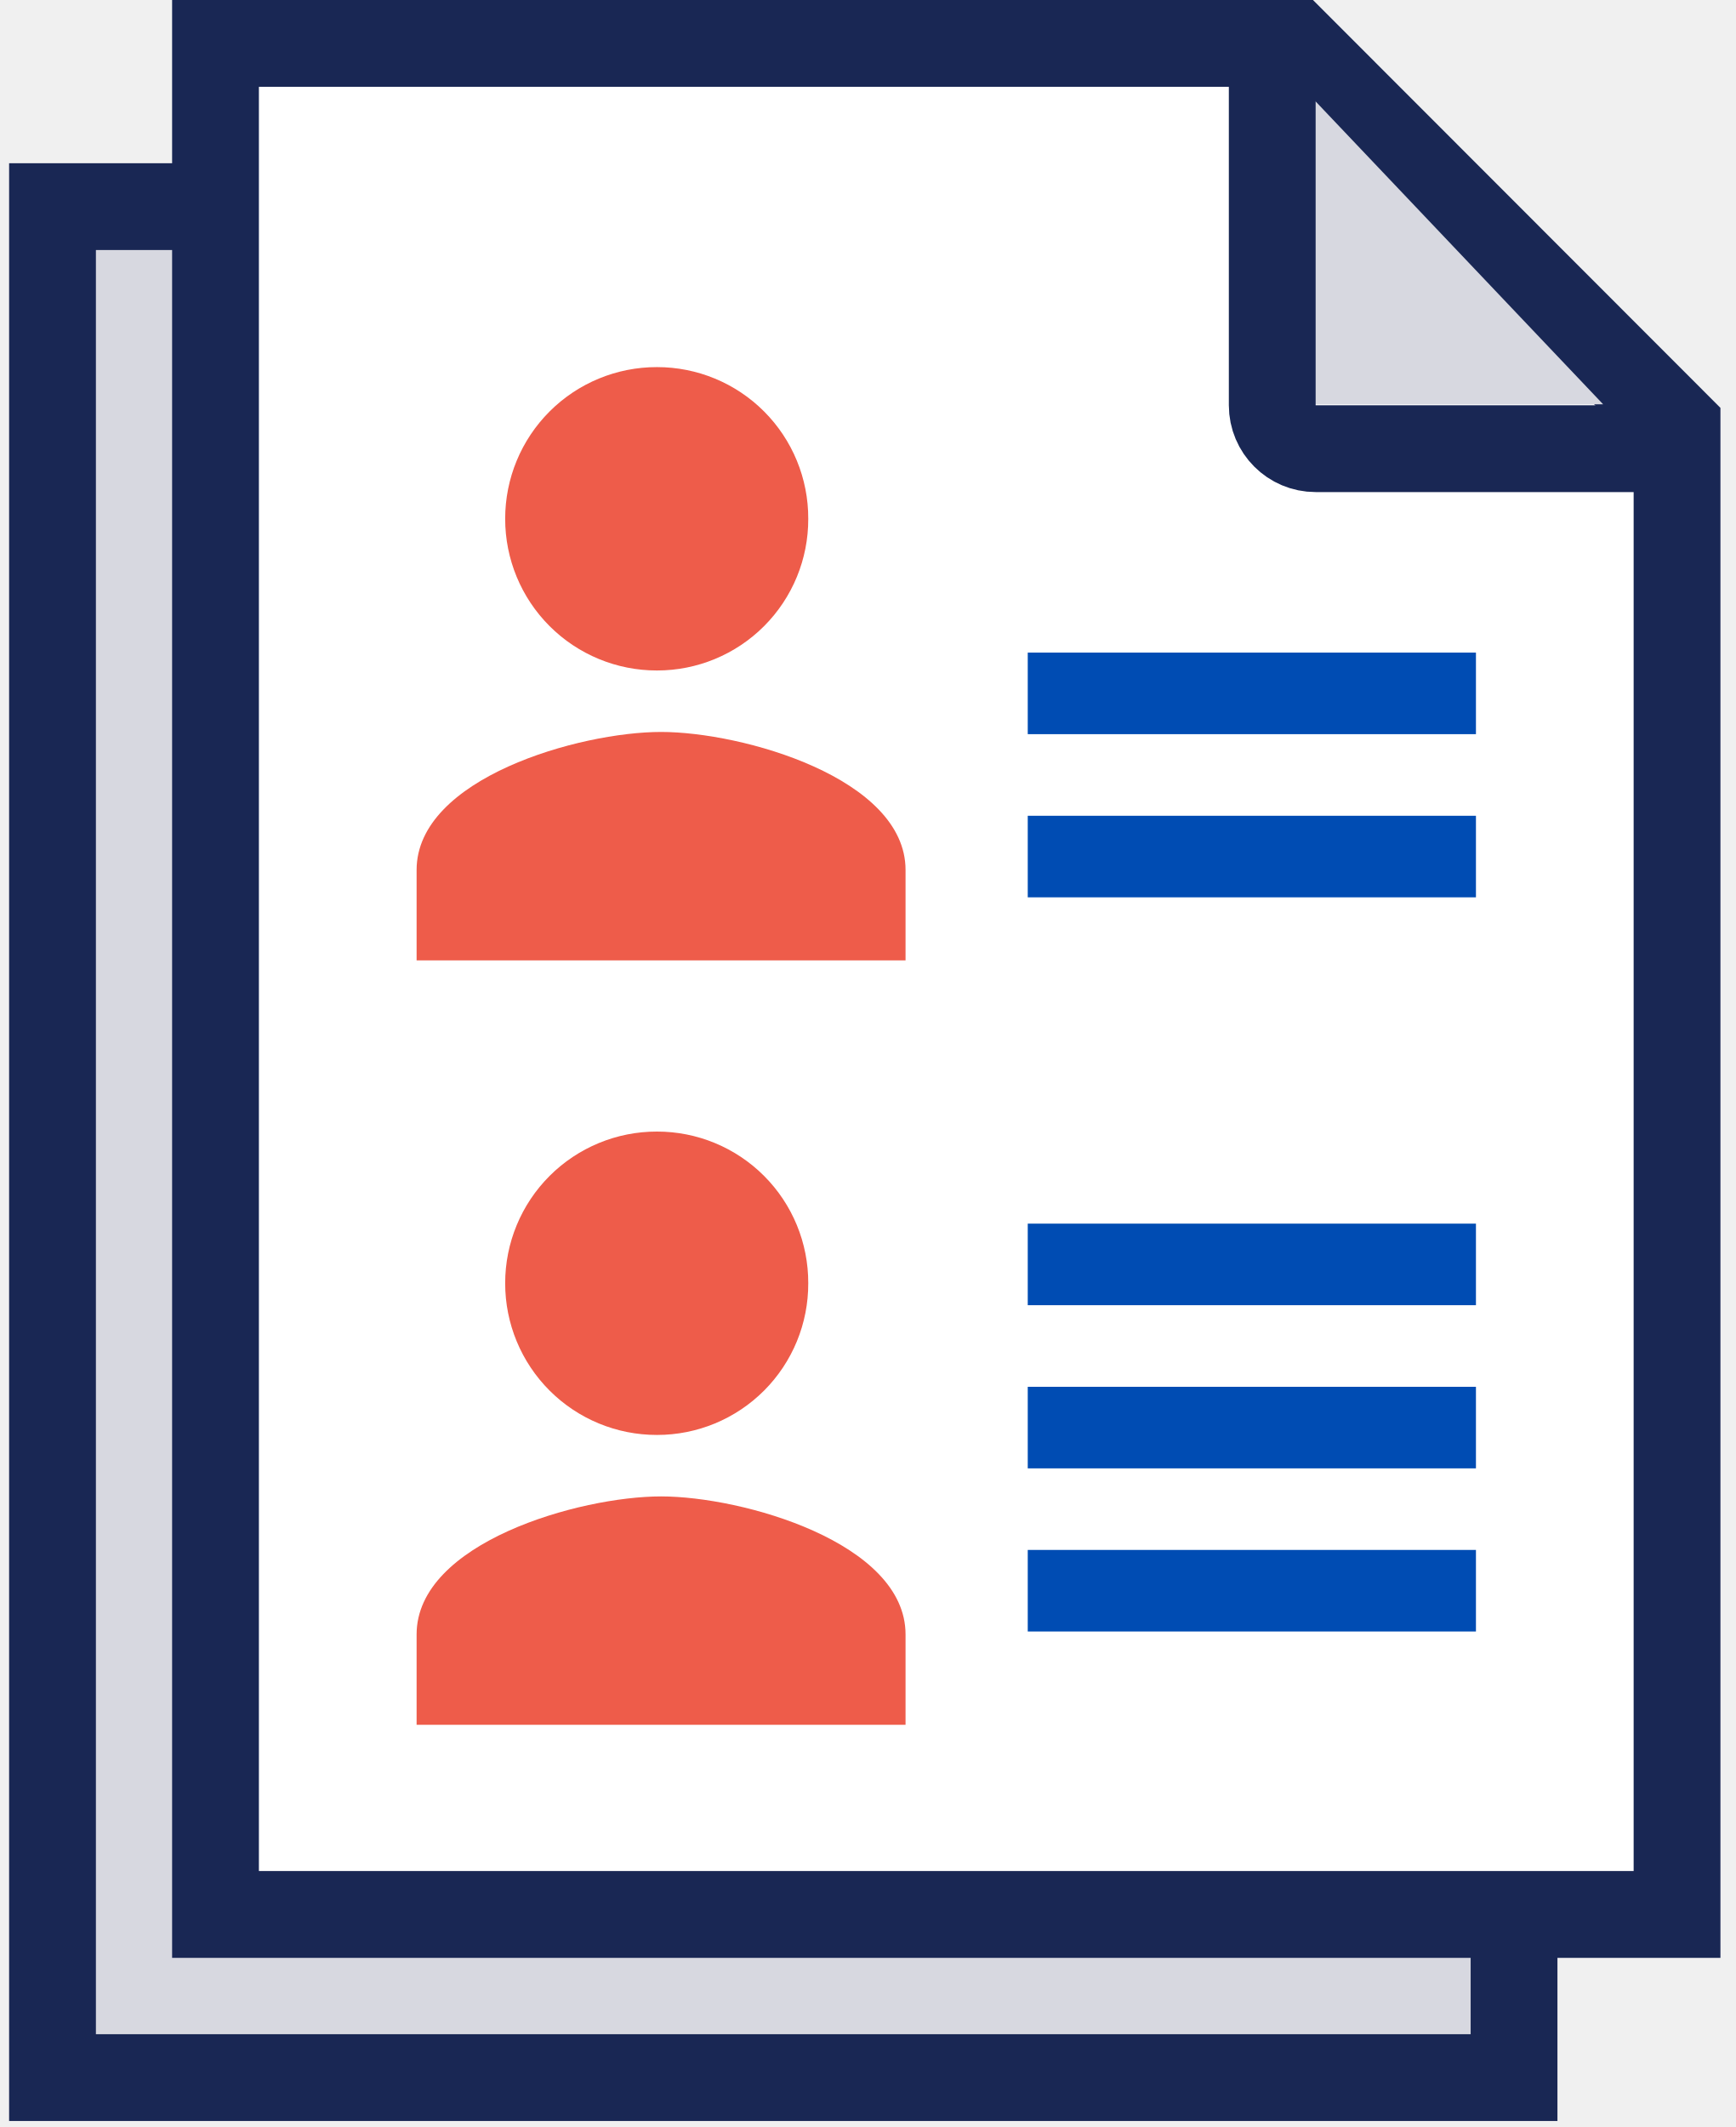
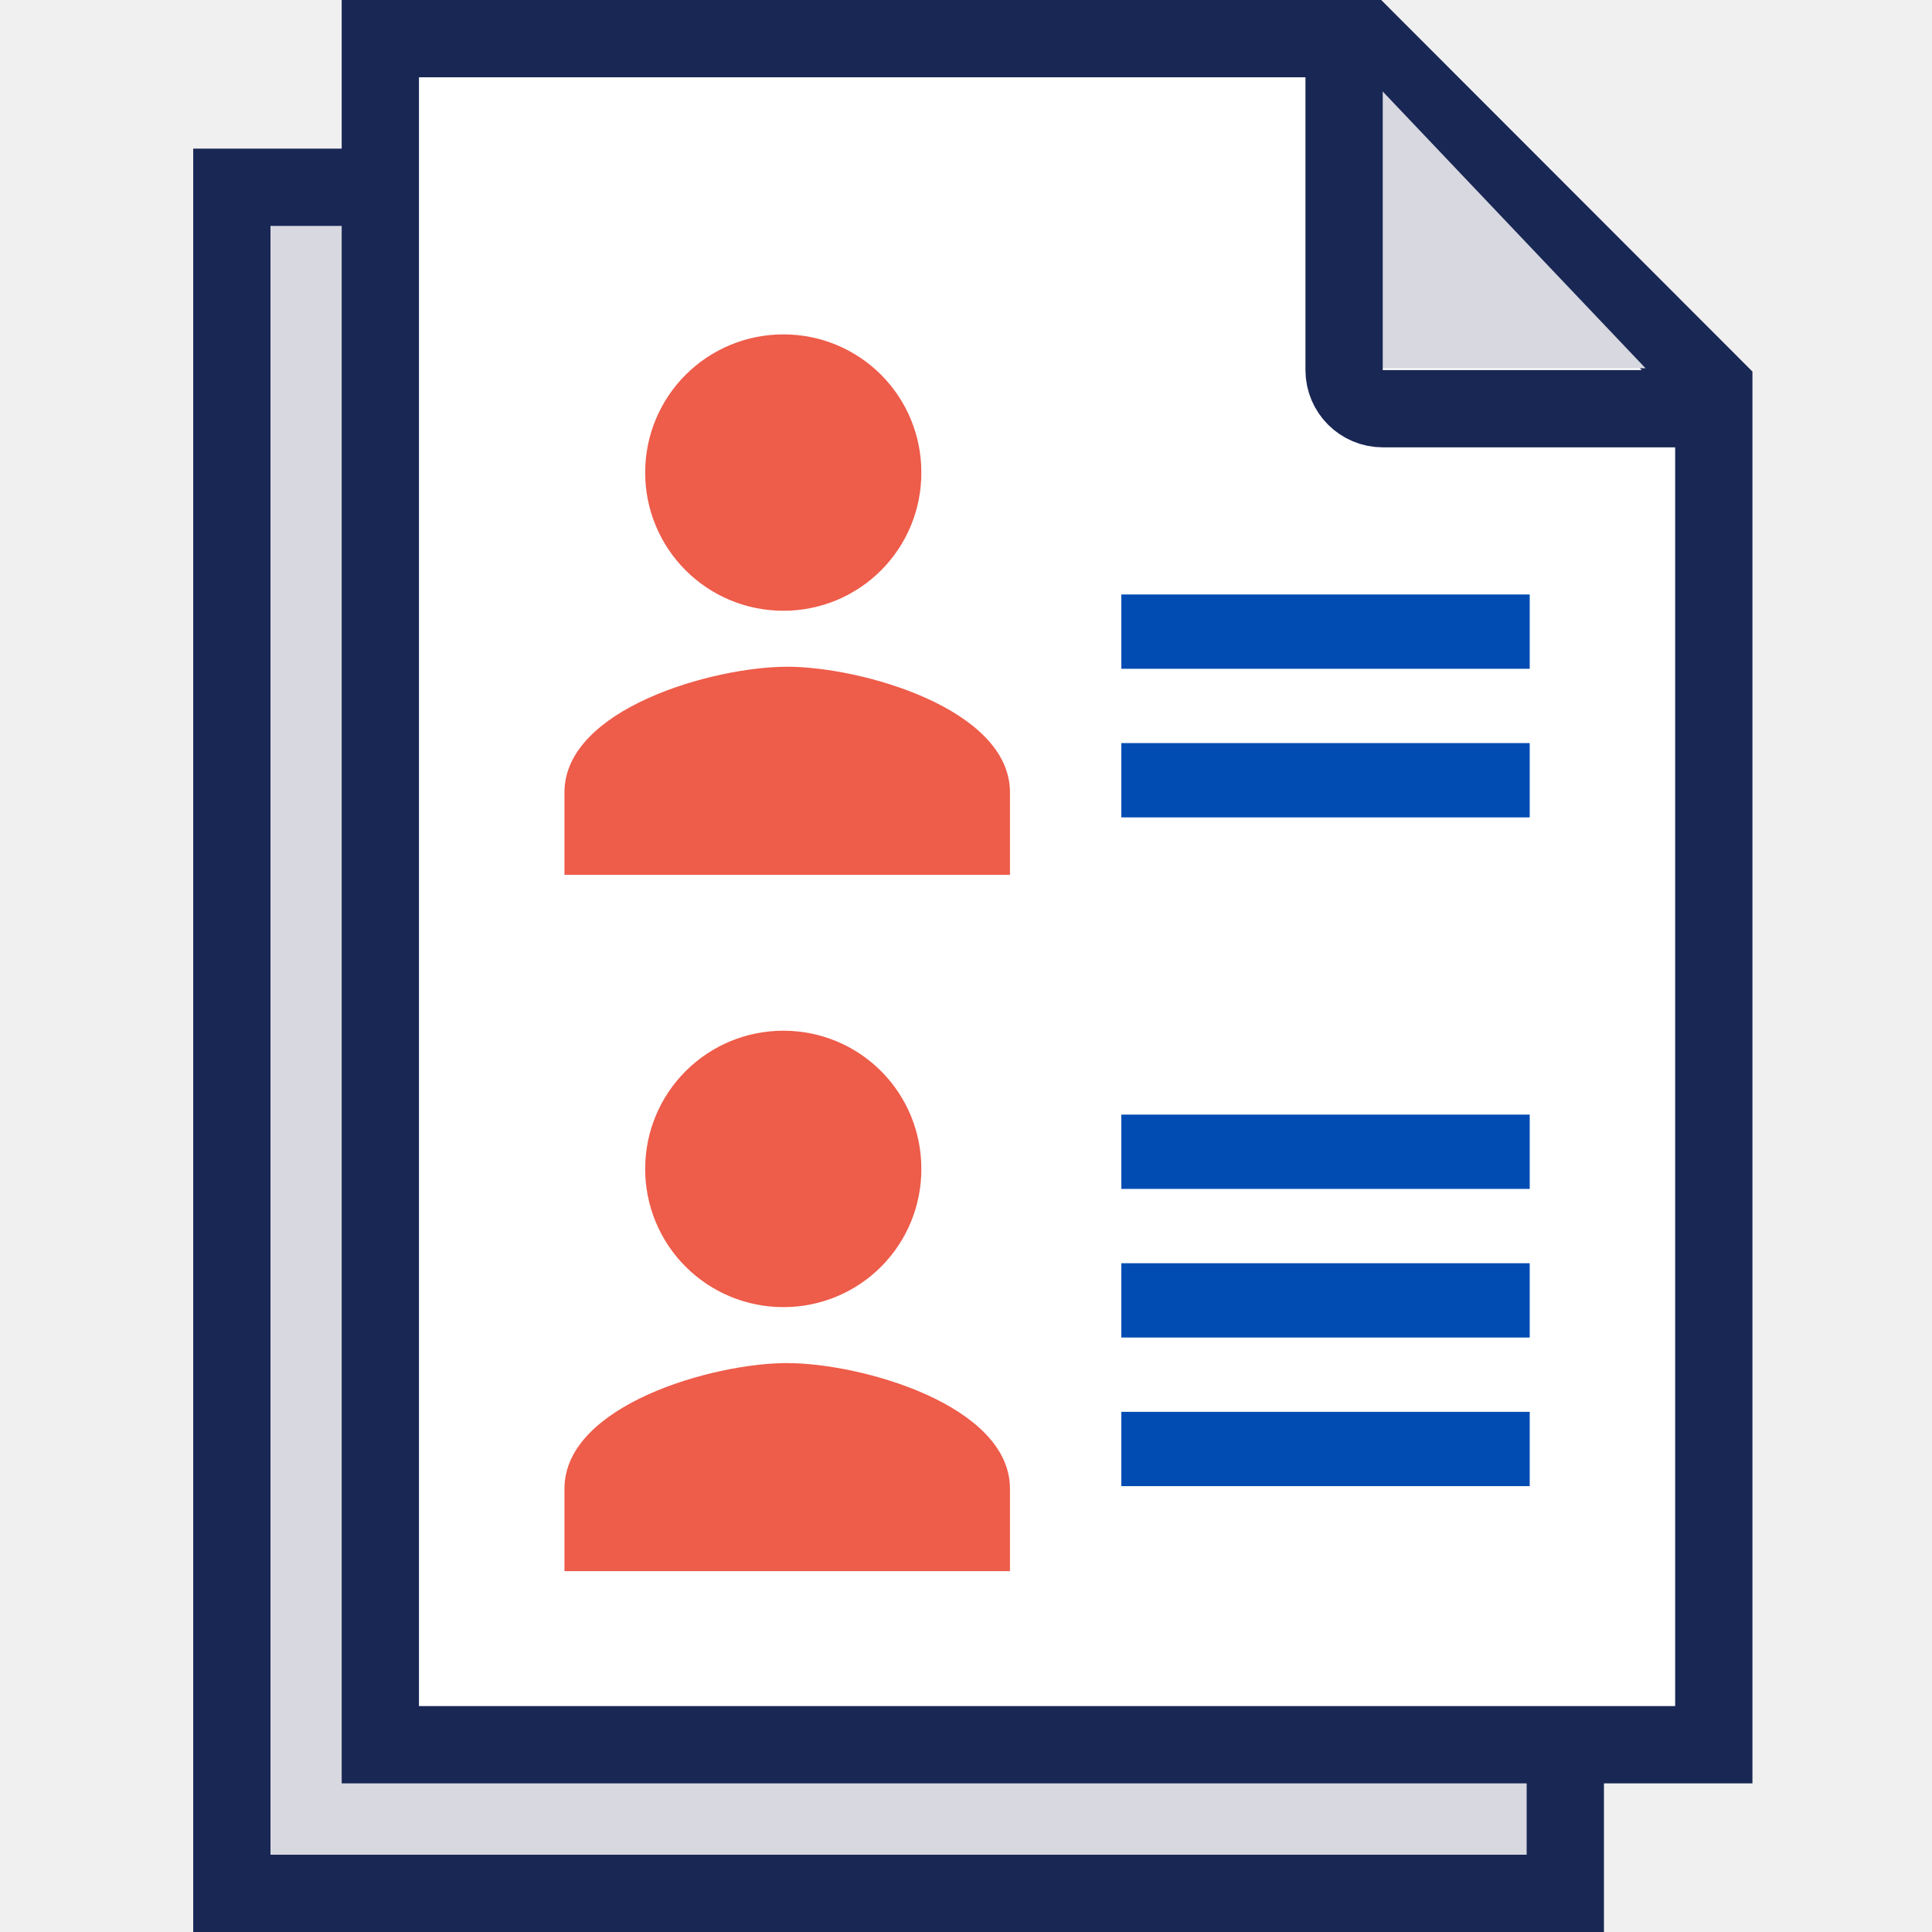
- <svg xmlns="http://www.w3.org/2000/svg" width="40" height="49" viewBox="0 0 40 49" fill="none">
-   <path d="M1.21 47.861V4.76h24.876l8.803 8.81v34.292H1.21z" fill="#D7D8E0" stroke="#192754" stroke-width="2" />
-   <path d="M4.966 44.103V1h24.875l8.804 8.81v34.293H4.966z" fill="#fff" stroke="#192754" stroke-width="2" />
-   <path d="M15.139 15.446a3.482 3.482 0 003.486-3.495 3.482 3.482 0 00-3.486-3.494 3.492 3.492 0 00-3.498 3.494 3.492 3.492 0 003.498 3.495zm.094 1.416c-1.875 0-5.633 1.063-5.633 3.18v2.082h11.267v-2.083c0-2.116-3.759-3.179-5.634-3.179zm-.094 16.195a3.482 3.482 0 003.486-3.495 3.482 3.482 0 00-3.486-3.494 3.492 3.492 0 00-3.498 3.494 3.492 3.492 0 003.498 3.495zm.094 1.416c-1.875 0-5.633 1.063-5.633 3.18v2.082h11.267v-2.083c0-2.116-3.759-3.179-5.634-3.179z" fill="#EE5C4A" />
-   <path d="M30.2 2.214l-.2 7.1h6.942l-6.742-7.1z" fill="#D7D8E0" />
-   <path d="M29.317.94v8.396a1 1 0 001 1h8.389" stroke="#192754" stroke-width="2" />
-   <path fill="#004CB3" d="M23.683 31.948h10.328v1.879H23.683zm0-16.914h10.328v1.879H23.683zm0 13.155h10.328v1.879H23.683zm0 7.517h10.328v1.879H23.683zm0-16.913h10.328v1.879H23.683z" />
+ <svg xmlns="http://www.w3.org/2000/svg" width="50" height="50" viewBox="0 0 50 50" fill="none">
+   <path d="M6 49V4.846v0h25.488l9.022 9.03V49H6z" fill="#D7D8E0" stroke="#192754" stroke-width="2" />
+   <path d="M9.843 45.154V1v0h25.488l9.022 9.03v35.124H9.843z" fill="#fff" stroke="#192754" stroke-width="2" />
+   <path d="M20.276 15.806a3.563 3.563 0 003.568-3.576 3.563 3.563 0 00-3.568-3.576 3.573 3.573 0 00-3.579 3.576 3.573 3.573 0 003.58 3.576zm.097 1.449c-1.92 0-5.765 1.088-5.765 3.253v2.132h11.53v-2.132c0-2.165-3.847-3.253-5.765-3.253zm-.097 16.573a3.563 3.563 0 003.568-3.577 3.563 3.563 0 00-3.568-3.576 3.573 3.573 0 00-3.579 3.576 3.573 3.573 0 003.58 3.577zm.097 1.448c-1.92 0-5.765 1.088-5.765 3.253v2.132h11.53V38.53c0-2.165-3.847-3.253-5.765-3.253z" fill="#EE5C4A" />
+   <path d="M35.688 2.266l-.204 7.265h7.103l-6.899-7.265z" fill="#D7D8E0" />
+   <path d="M34.785.962v8.615a1 1 0 001 1h8.608" stroke="#192754" stroke-width="2" />
+   <path fill="#004CB3" d="M29.02 32.692h10.569v1.923H29.02zm0-17.307h10.569v1.923H29.02zm0 13.461h10.569v1.923H29.02zm0 7.692h10.569v1.923H29.02zm0-17.307h10.569v1.923H29.02z" />
</svg>
